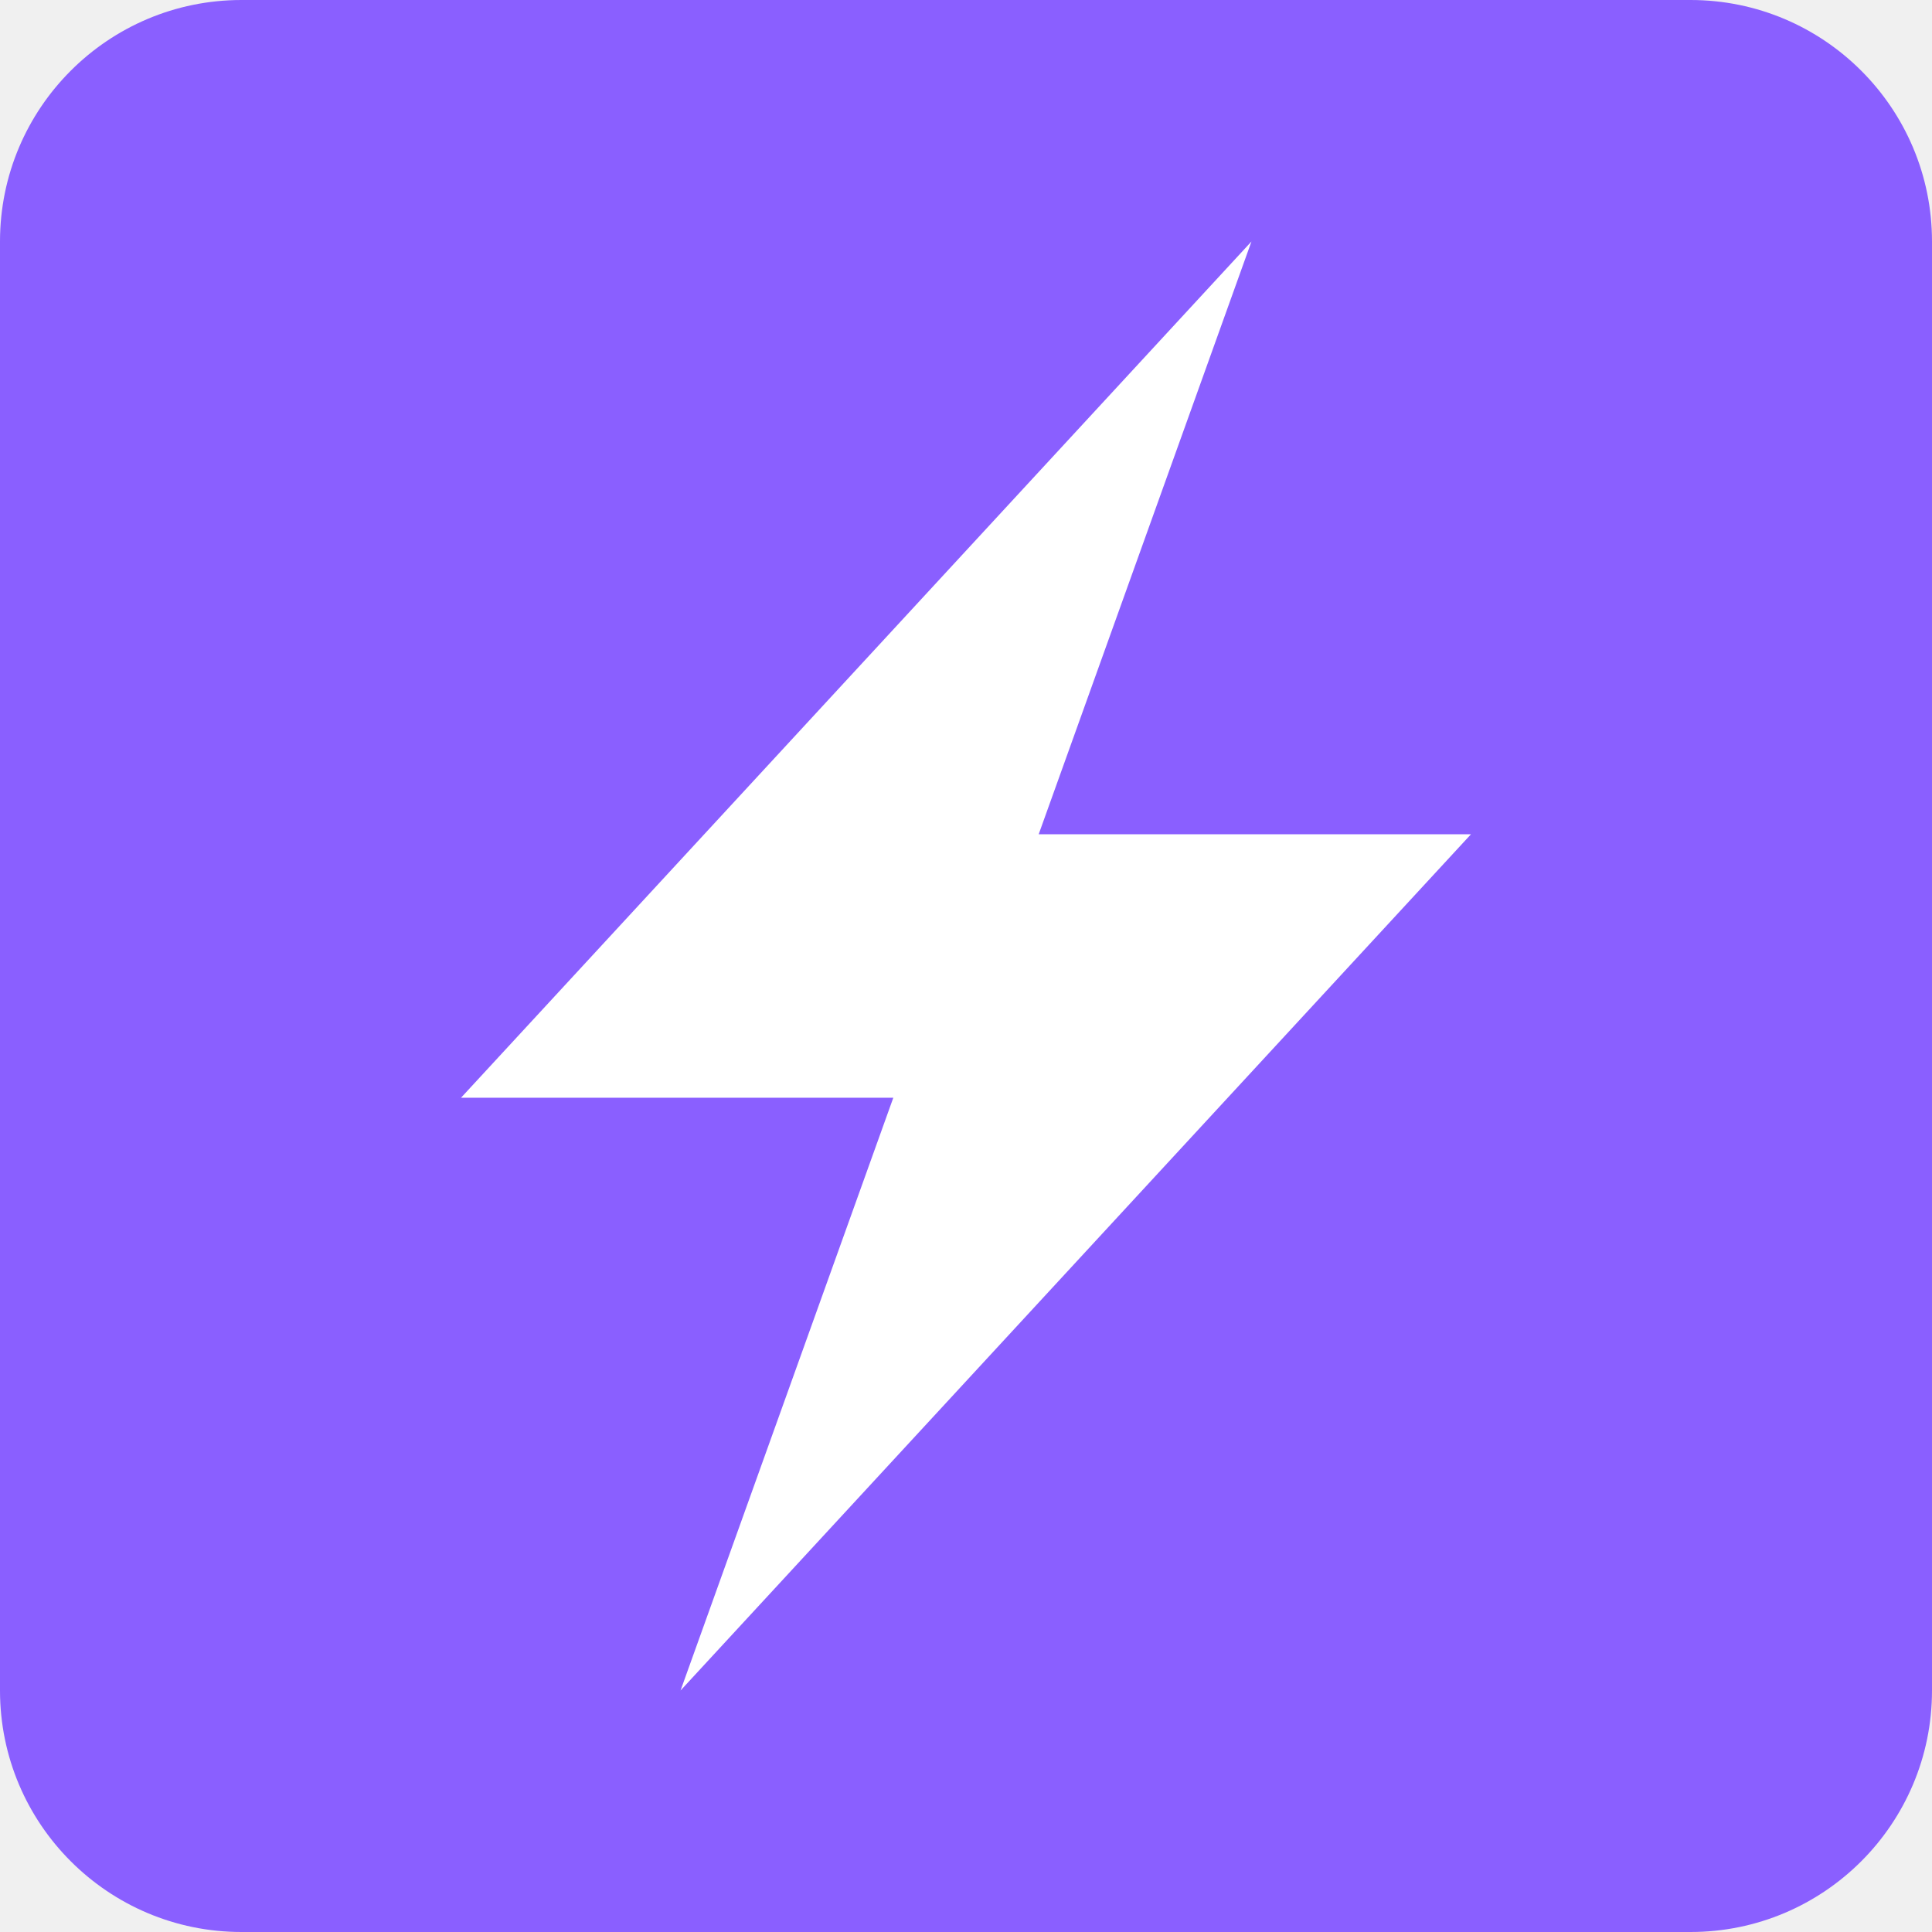
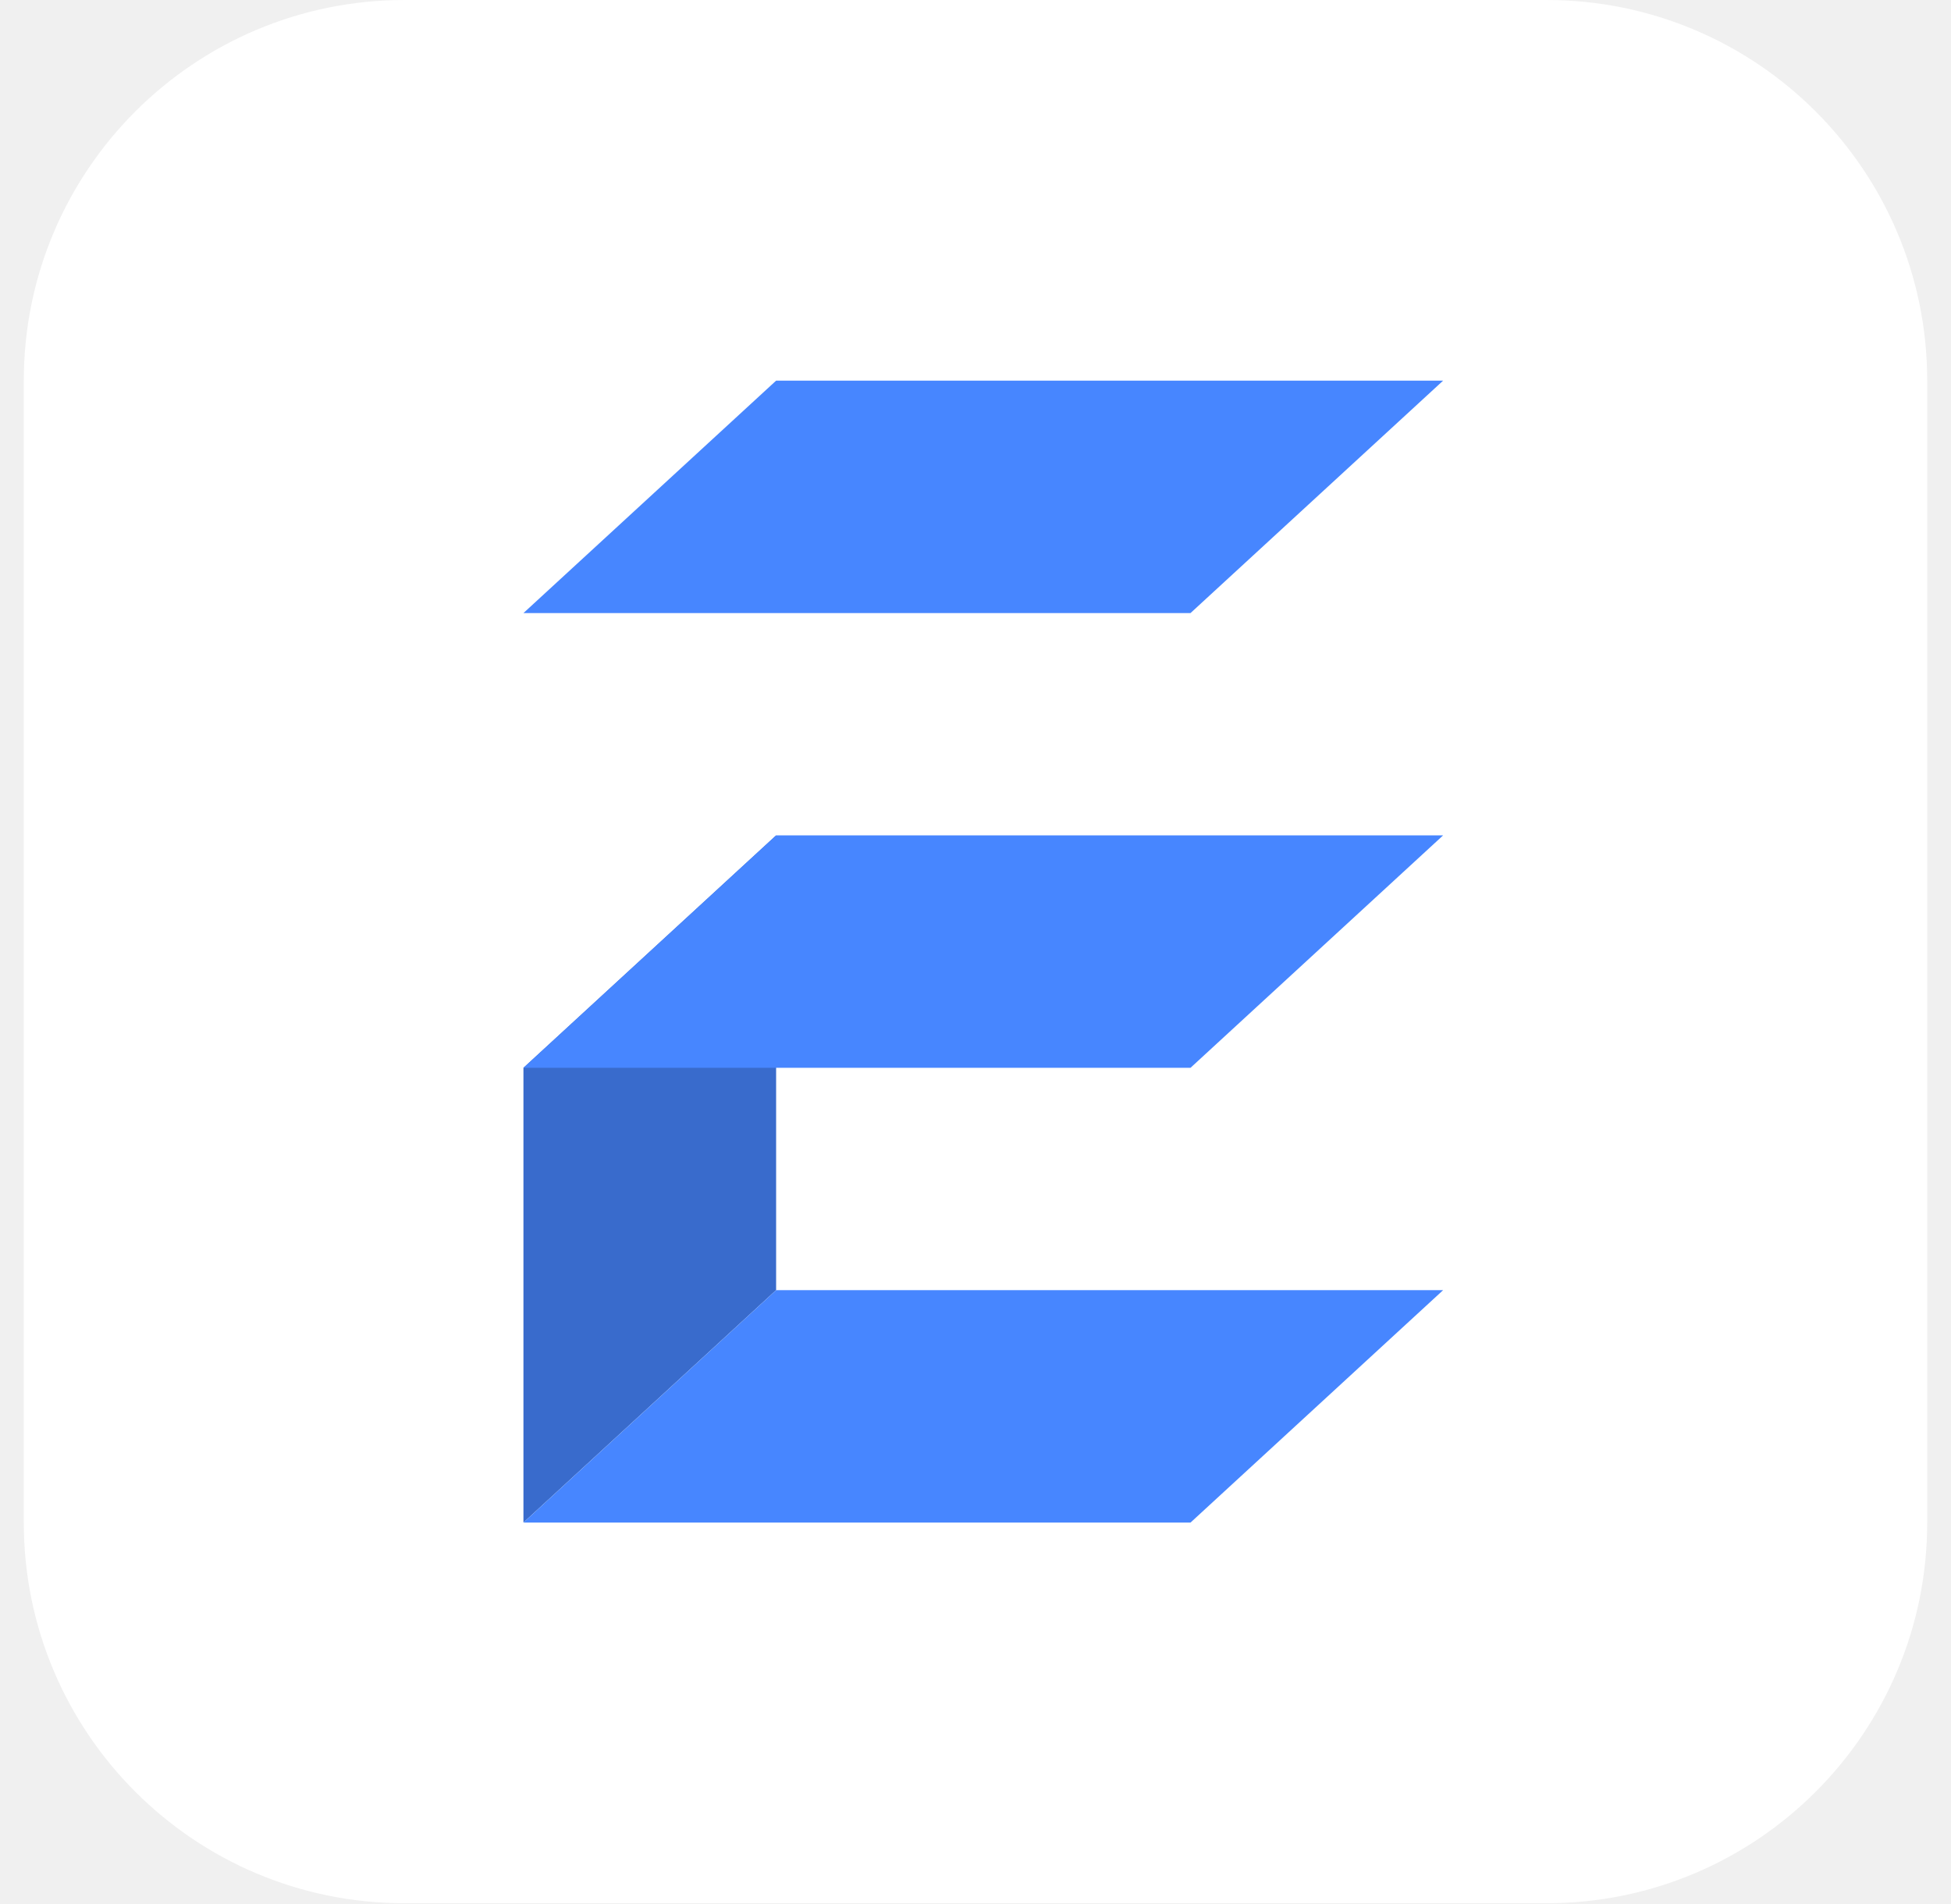
- <svg xmlns="http://www.w3.org/2000/svg" viewBox="0 0 16 16" width="16" height="16">
-   <rect width="16" height="16" rx="2" fill="#8A5FFF" />
-   <path d="M7.398 9.091h-3.58L10.364 2 8.602 6.909h3.58L5.636 14l1.762-4.909Z" fill="#fff" />
+ <svg xmlns="http://www.w3.org/2000/svg" width="41" height="40" viewBox="0 0 41 40" fill="none">
+   <rect x="0.5" width="40" height="40" rx="8" fill="white" />
+   <path d="M11 22.442L16.31 17.557V27.114L11 31.999V22.442Z" fill="#396BCC" />
+   <path d="M16.31 8H30.327L25.018 12.885H11L16.31 8Z" fill="#4786FF" />
+   <path d="M16.31 17.557H30.327L25.018 22.442H11L16.31 17.557Z" fill="#4786FF" />
+   <path d="M16.31 27.115H30.327L25.018 32H11L16.31 27.115Z" fill="#4786FF" />
</svg>
